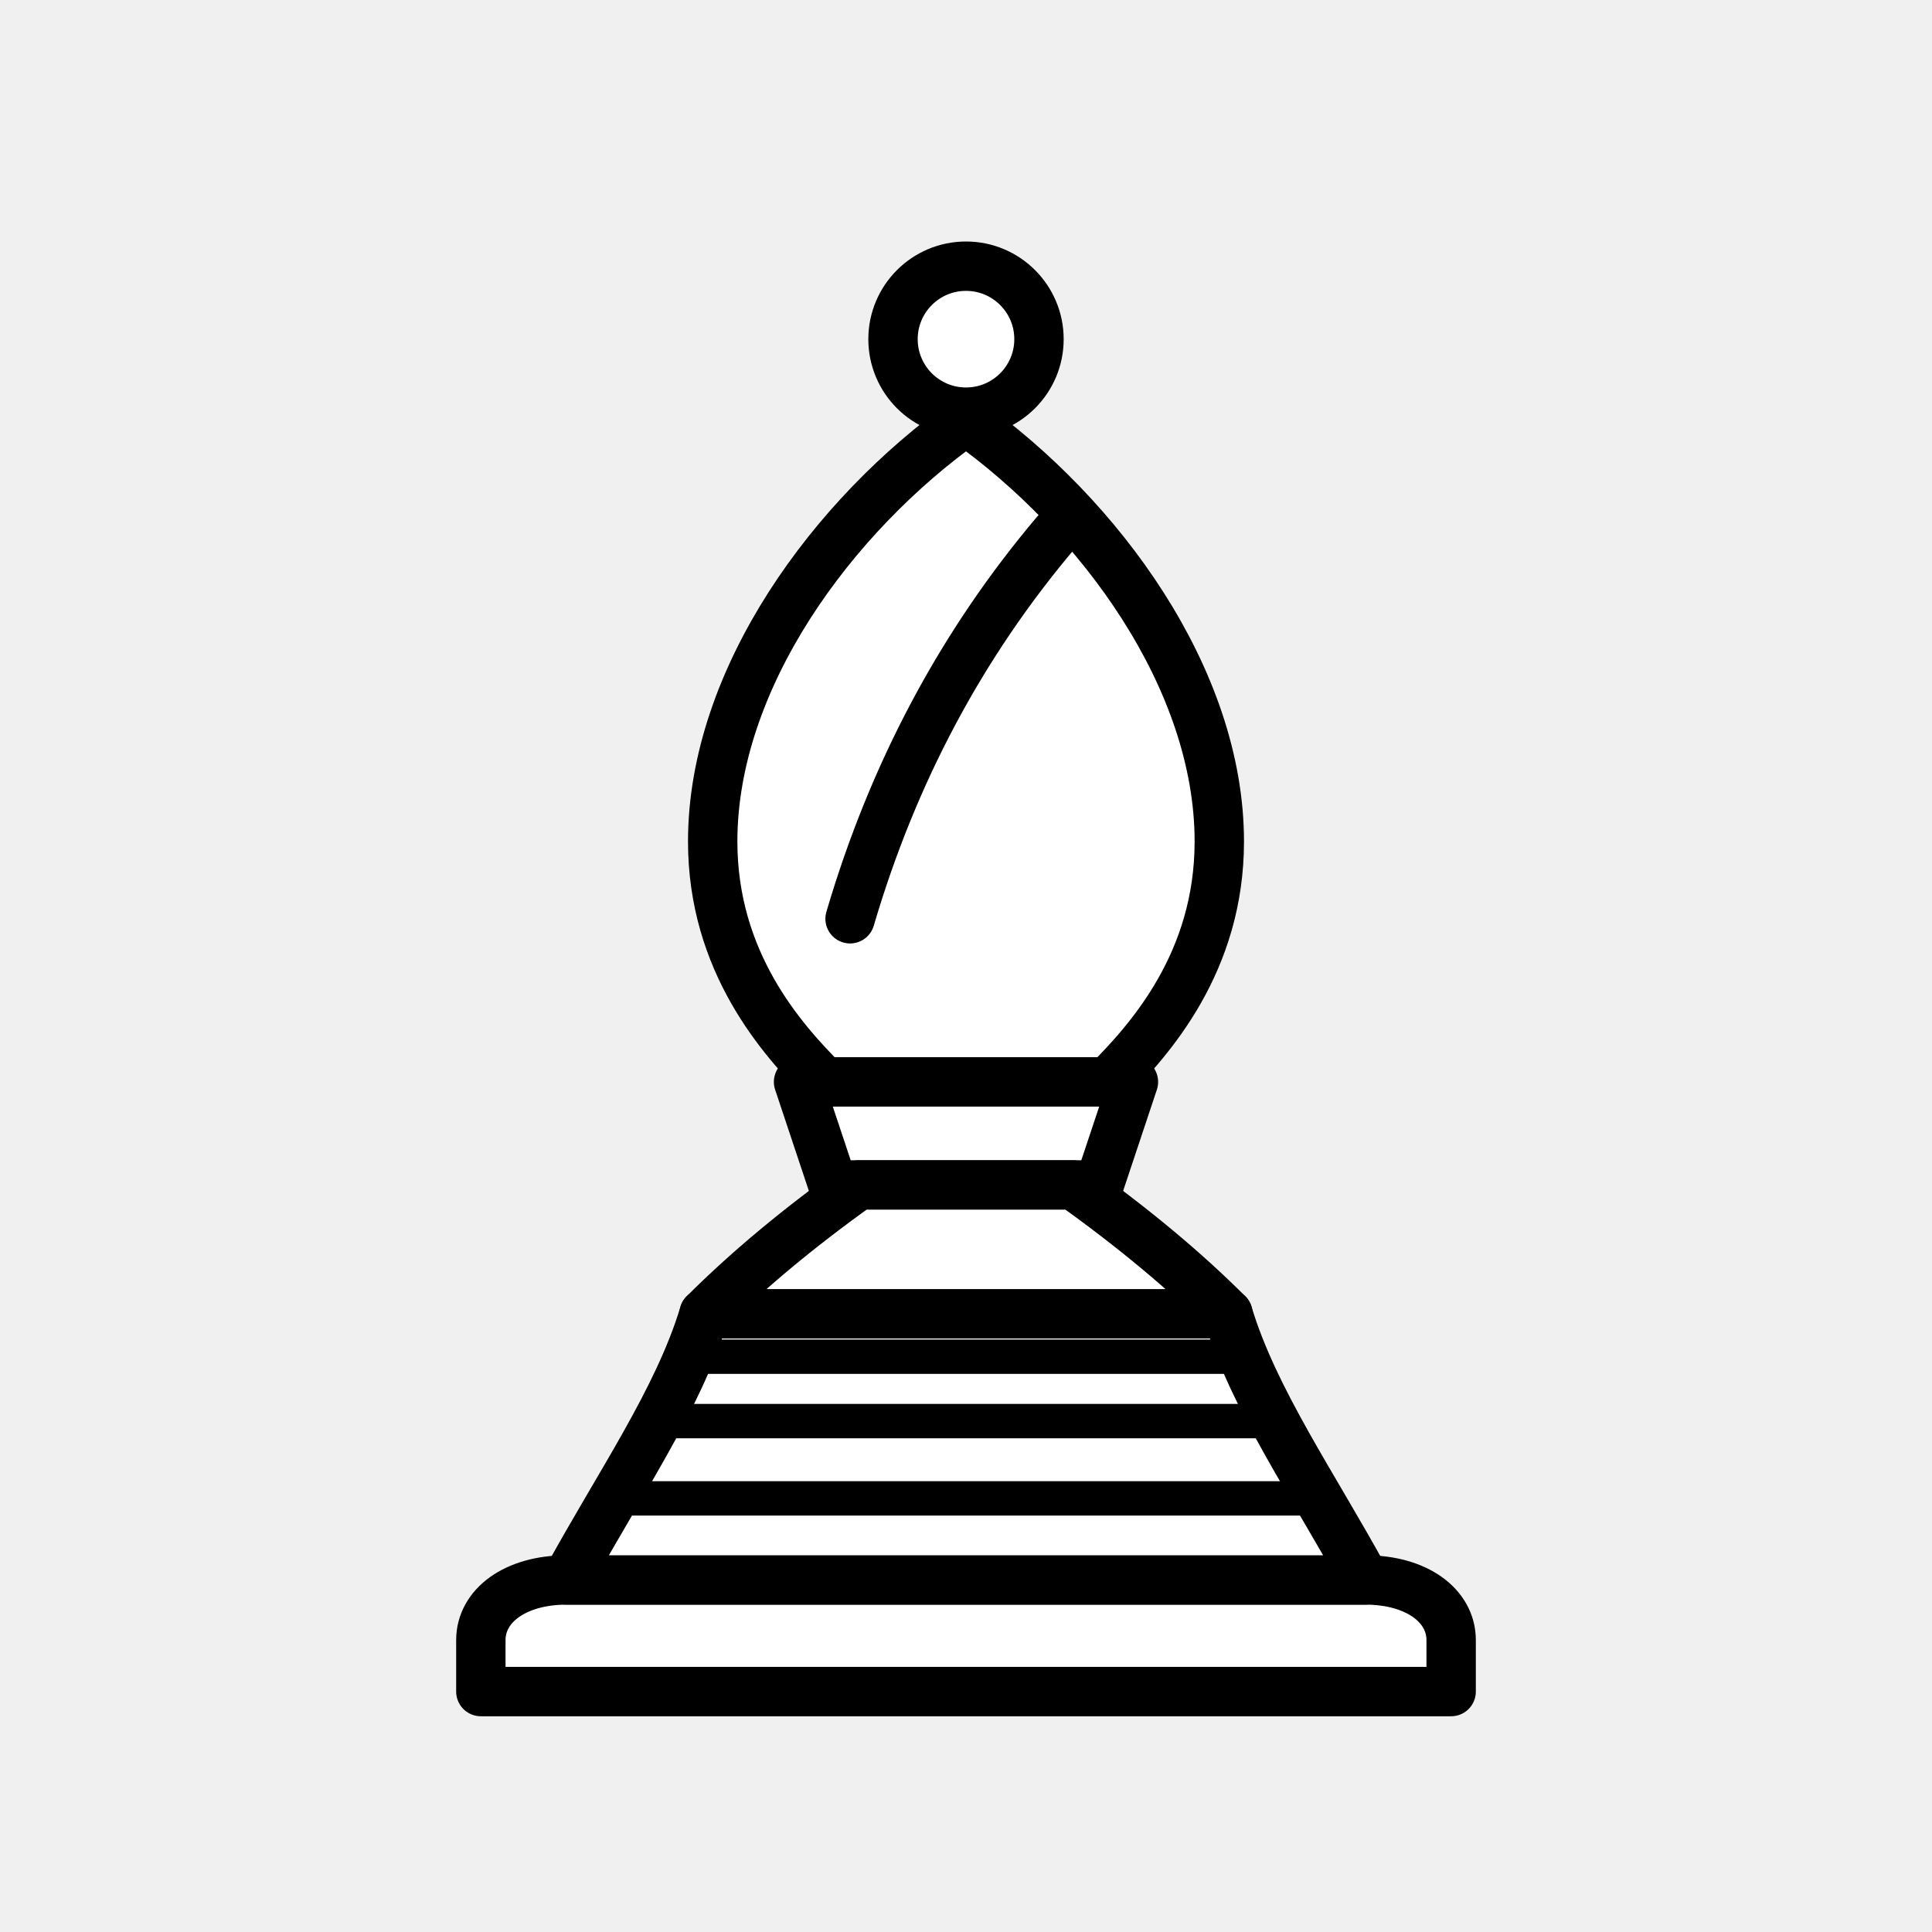
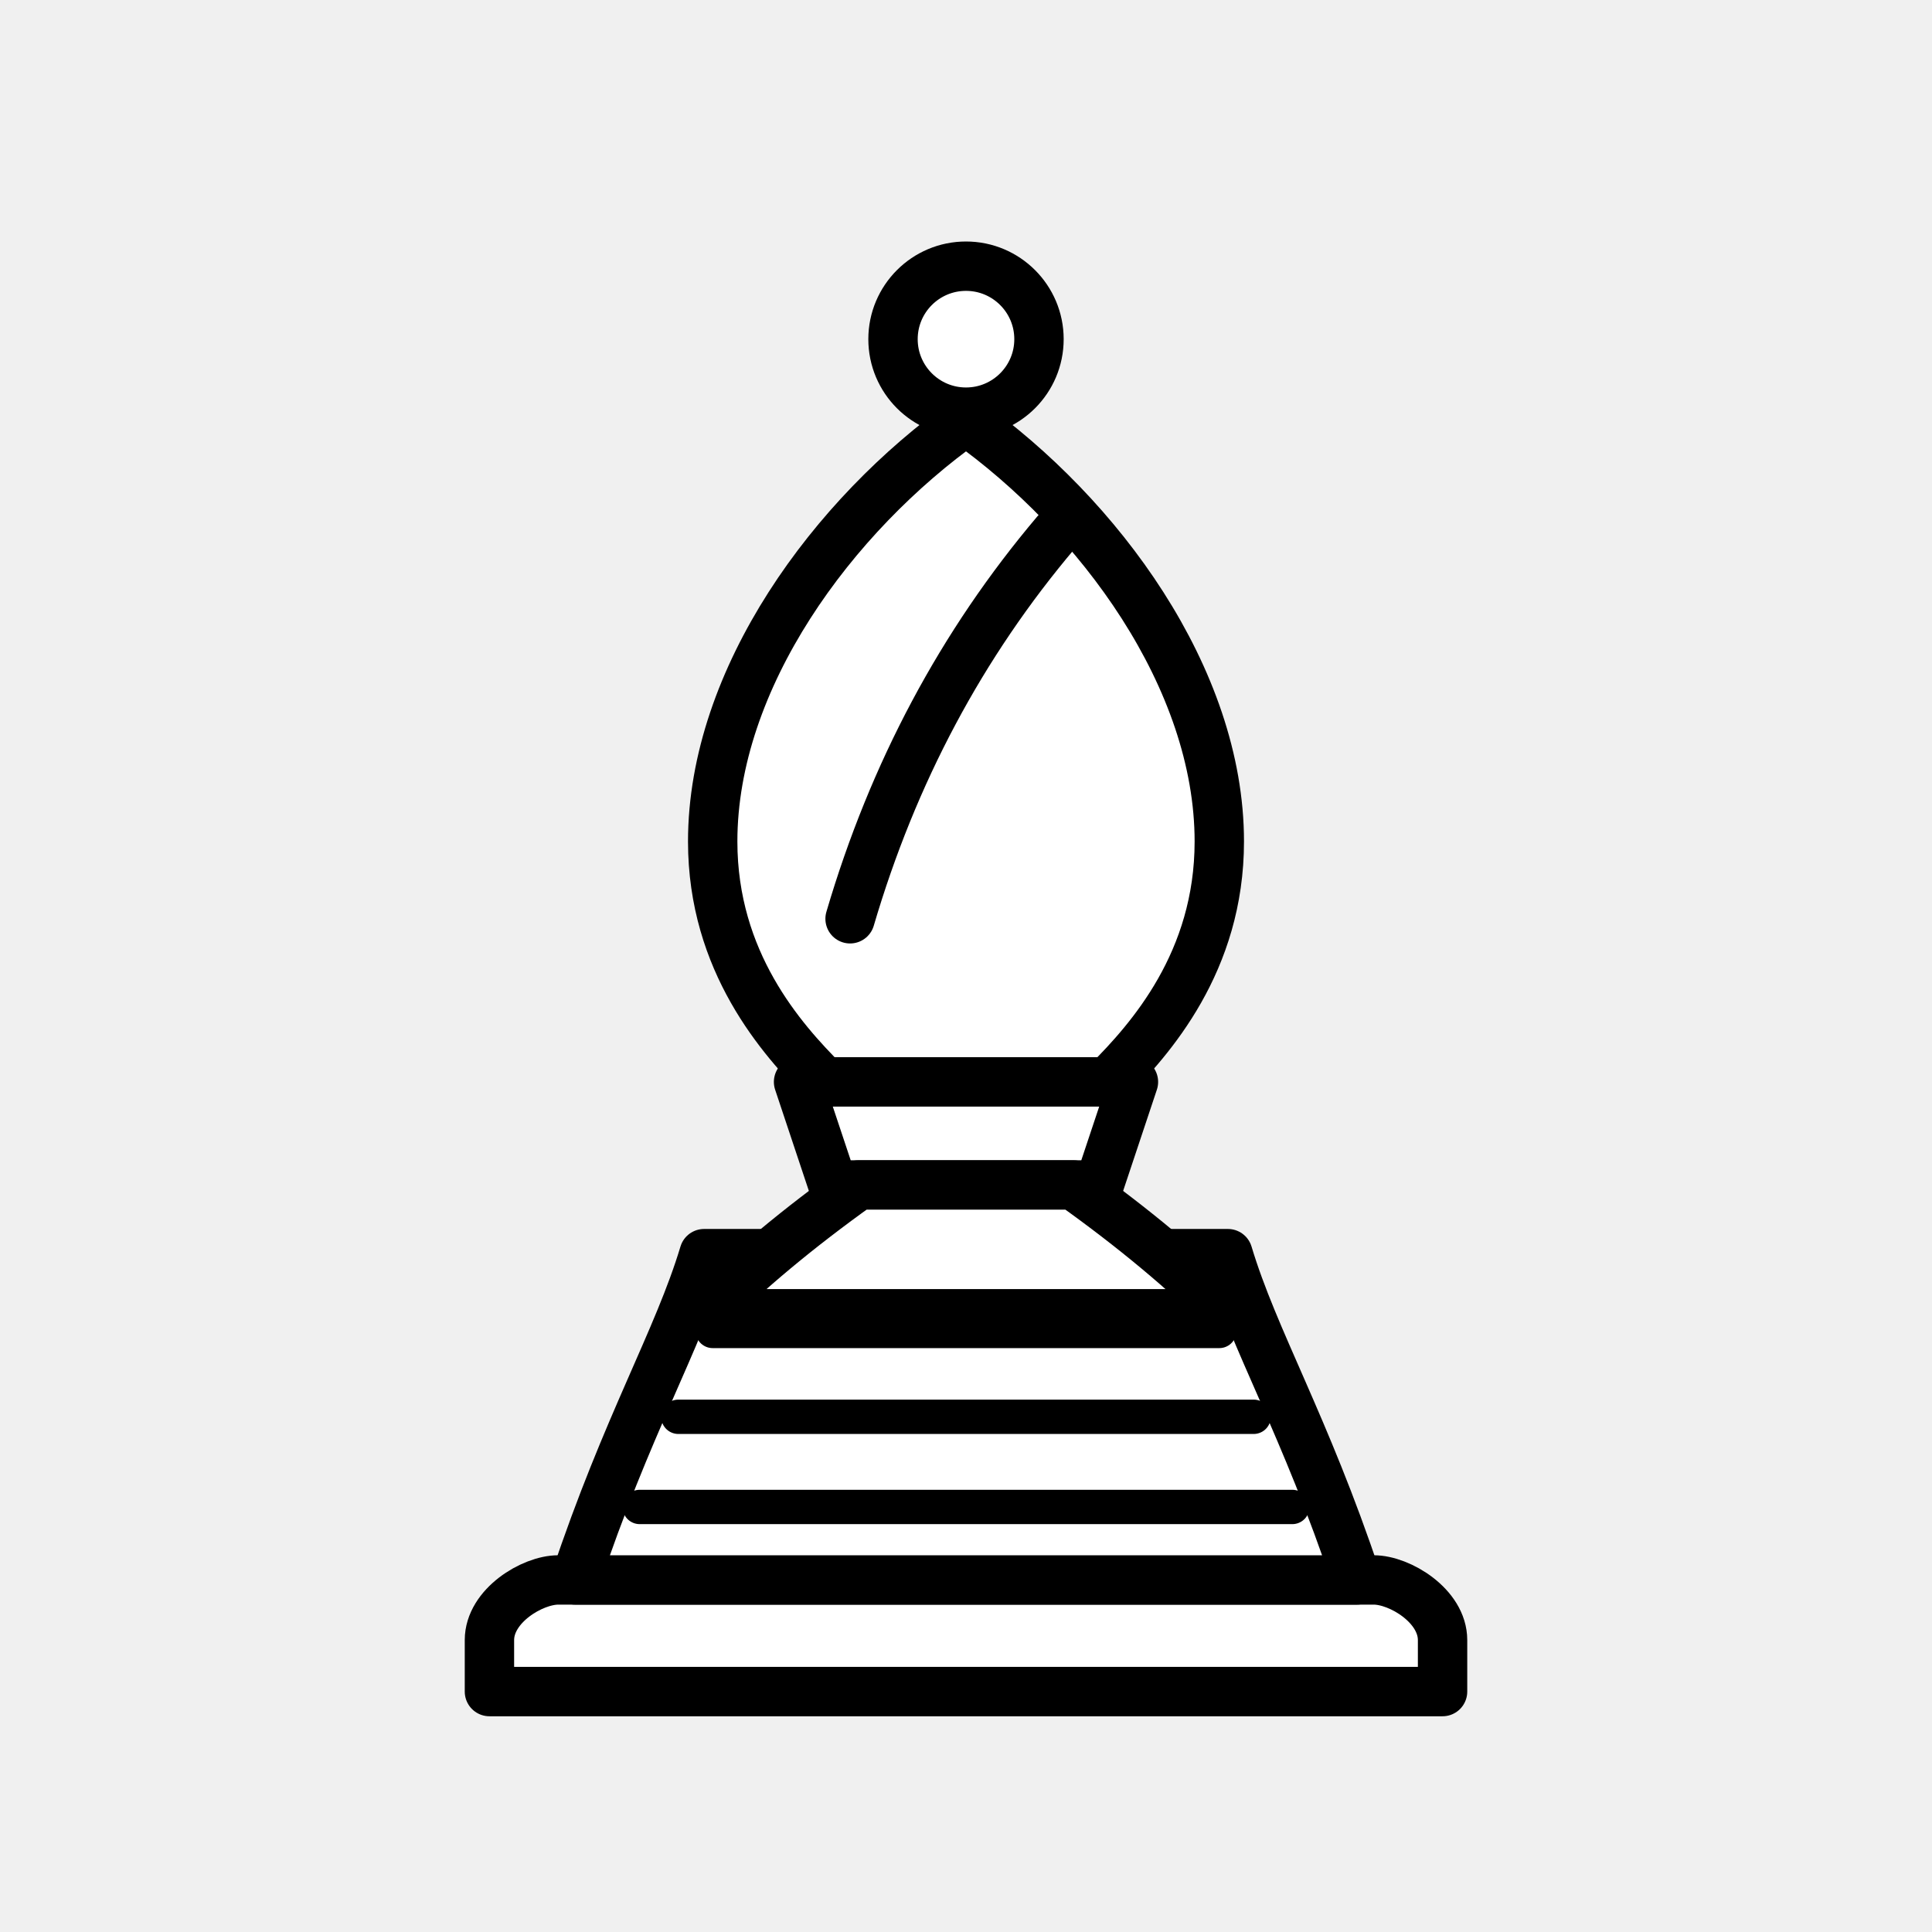
<svg xmlns="http://www.w3.org/2000/svg" viewBox="0 0 45 45">
  <g fill="none" fill-rule="evenodd" stroke="#000" stroke-linecap="round" stroke-linejoin="round" stroke-width="1.15">
-     <path fill="#fff" d="M 11.2 39.4 H 33.8 V 38.2 C 33.8 37.4 33.0 36.8 31.8 36.8 H 13.2 C 12.0 36.8 11.2 37.4 11.2 38.2 Z" />
-     <path fill="#fff" d="M 13.2 36.8 C 14.4 34.6 15.8 32.6 16.4 30.6 H 28.6 C 29.2 32.6 30.6 34.6 31.8 36.8 Z" />
-     <path stroke="#000" stroke-width="0.8" d="M 14.3 34.9 H 30.7 M 15.3 33.1 H 29.7 M 16.1 31.6 H 28.9" />
-     <path fill="#fff" d="M 22.5 9.8 C 25.6 12.0 28.4 15.8 28.4 19.6 C 28.4 22.4 26.8 24.2 25.8 25.2 H 19.2 C 18.2 24.2 16.6 22.4 16.6 19.6 C 16.6 15.8 19.4 12.0 22.5 9.8 Z" />
-     <path fill="#fff" d="M 18.6 25.2 H 26.4 L 25.6 27.6 H 19.4 Z" />
-     <path fill="#fff" d="M 20.0 27.6 H 25.0 C 26.4 28.6 27.6 29.6 28.6 30.6 H 16.4 C 17.4 29.6 18.6 28.6 20.0 27.6 Z" />
-     <path stroke="#000" stroke-width="0.8" d="M 18.6 25.2 H 26.4 M 19.4 27.6 H 25.6" />
-     <path stroke="#000" stroke-width="1.15" d="M 24.6 12.4 C 22.4 15.0 20.8 18.0 19.8 21.4" />
+     <path fill="#fff" d="M 11.4 39.4 H 33.6 V 38.2 C 33.6 37.4 32.6 36.8 32.0 36.8 H 13.0 C 12.4 36.8 11.4 37.4 11.4 38.2 Z" />
+     <path fill="#fff" d="M 13.4 36.8 C 14.6 33.2 15.8 31.2 16.4 29.2 H 28.6 C 29.2 31.2 30.4 33.2 31.6 36.8 Z" />
+     <path stroke="#000" stroke-width="0.8" d="M 14.9 35.1 H 30.1 M 15.8 33.0 H 29.2 M 16.6 31.0 H 28.4" />
+     <path fill="#fff" d="M 22.50 9.8 C 25.60 12 28.40 15.8 28.40 19.6 C 28.40 22.4 26.80 24.2 25.80 25.2 H 19.20 C 18.20 24.2 16.60 22.4 16.60 19.6 C 16.60 15.8 19.40 12 22.50 9.8 Z" />
+     <path fill="#fff" d="M 18.60 25.2 H 26.40 L 25.60 27.6 H 19.40 Z" />
+     <path fill="#fff" d="M 20.00 27.6 H 25.00 C 26.40 28.6 27.60 29.6 28.60 30.6 H 16.40 C 17.40 29.6 18.60 28.6 20.00 27.6 Z" />
+     <path stroke="#000" stroke-width="0.8" d="M 18.60 25.2 H 26.40 M 19.40 27.6 H 25.60" />
+     <path stroke="#000" stroke-width="1.15" d="M 24.60 12.4 C 22.40 15 20.80 18 19.80 21.4" />
    <circle fill="#fff" cx="22.5" cy="7.9" r="1.7" />
  </g>
</svg>
